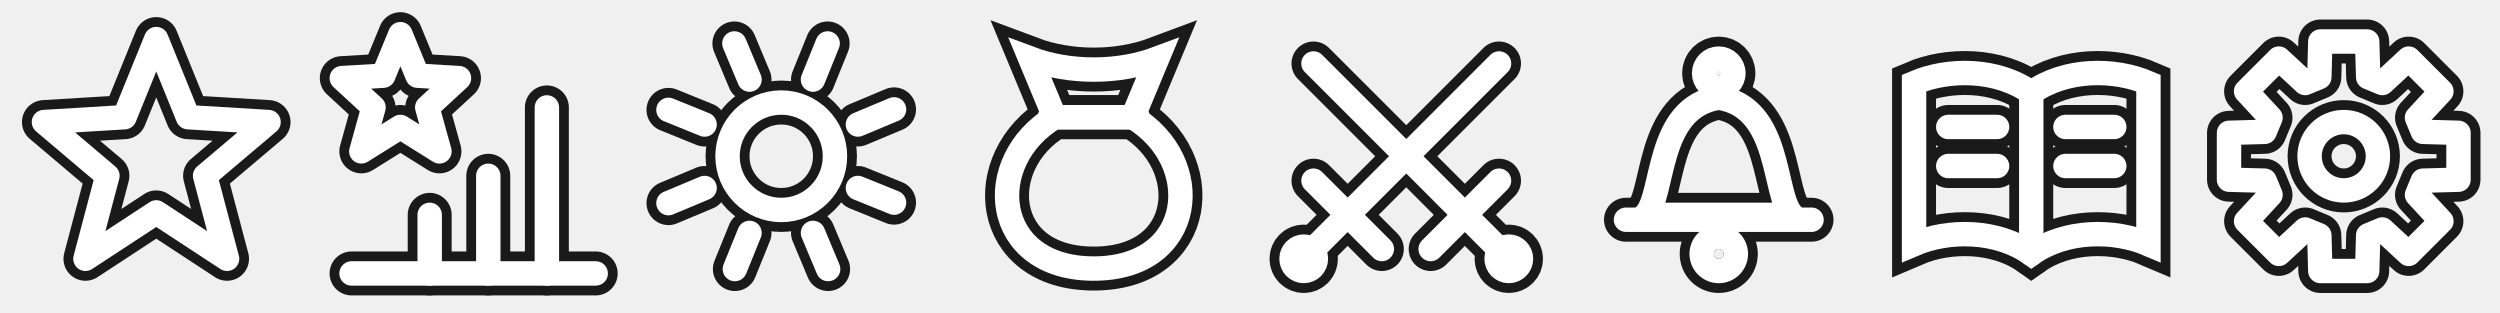
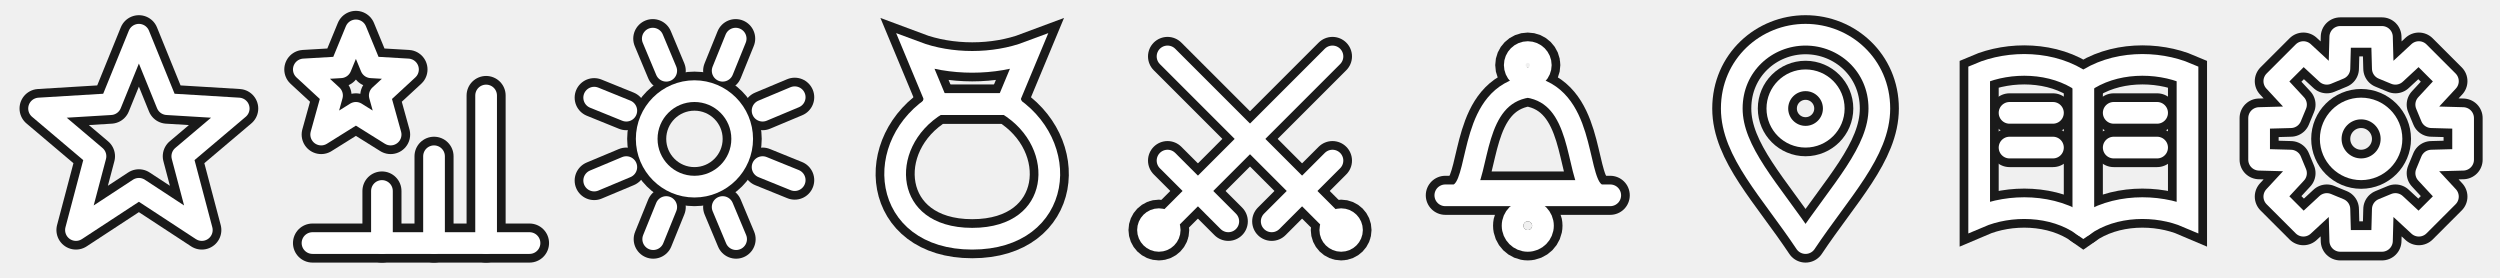
- <svg xmlns="http://www.w3.org/2000/svg" width="512" height="64" viewBox="0 0 512 64">
+ <svg xmlns="http://www.w3.org/2000/svg" width="576" height="64" viewBox="0 0 576 64">
  <g transform="translate(0,0)" fill="none" stroke-linecap="round">
    <g stroke="#1a1a1a" stroke-width="9">
      <polygon points="32,8 38.5,24 55,25 42,36 46.5,53 32,43.5 17.5,53 22,36 9,25 25.5,24" stroke-linejoin="round" />
    </g>
    <g stroke="#ffffff" stroke-width="5">
      <polygon points="32,8 38.5,24 55,25 42,36 46.5,53 32,43.5 17.5,53 22,36 9,25 25.5,24" stroke-linejoin="round" />
    </g>
  </g>
  <g transform="translate(64,0)" fill="none" stroke-linecap="round">
    <g stroke="#1a1a1a" stroke-width="9">
      <polygon points="18,7 21.5,15.5 30,16 23.5,22 26,31 18,26 10,31 12.5,22 6,16 14.5,15.5" stroke-linejoin="round" />
      <line x1="8" y1="56" x2="58" y2="56" />
      <line x1="24" y1="56" x2="24" y2="44" />
      <line x1="36" y1="56" x2="36" y2="36" />
      <line x1="48" y1="56" x2="48" y2="22" />
    </g>
    <g stroke="#ffffff" stroke-width="5">
      <polygon points="18,7 21.5,15.5 30,16 23.5,22 26,31 18,26 10,31 12.5,22 6,16 14.5,15.5" stroke-linejoin="round" />
      <line x1="8" y1="56" x2="58" y2="56" />
      <line x1="24" y1="56" x2="24" y2="44" />
      <line x1="36" y1="56" x2="36" y2="36" />
      <line x1="48" y1="56" x2="48" y2="22" />
    </g>
  </g>
  <g transform="translate(128,0)" fill="none" stroke-linecap="round">
    <g stroke="#1a1a1a" stroke-width="9">
      <circle cx="32" cy="32" r="11" />
      <line x1="47.7" y1="38.5" x2="55.1" y2="41.5" />
      <line x1="38.5" y1="47.7" x2="41.6" y2="55.1" />
      <line x1="25.5" y1="47.7" x2="22.5" y2="55.1" />
      <line x1="16.3" y1="38.5" x2="8.9" y2="41.6" />
      <line x1="16.3" y1="25.5" x2="8.9" y2="22.5" />
      <line x1="25.5" y1="16.3" x2="22.4" y2="8.9" />
      <line x1="38.5" y1="16.3" x2="41.5" y2="8.9" />
      <line x1="47.7" y1="25.5" x2="55.1" y2="22.4" />
    </g>
    <g stroke="#ffffff" stroke-width="5">
      <circle cx="32" cy="32" r="11" />
      <line x1="47.7" y1="38.5" x2="55.1" y2="41.5" />
      <line x1="38.5" y1="47.7" x2="41.6" y2="55.1" />
      <line x1="25.5" y1="47.7" x2="22.5" y2="55.1" />
      <line x1="16.3" y1="38.5" x2="8.9" y2="41.6" />
      <line x1="16.3" y1="25.5" x2="8.9" y2="22.5" />
      <line x1="25.5" y1="16.3" x2="22.4" y2="8.9" />
      <line x1="38.5" y1="16.3" x2="41.5" y2="8.9" />
      <line x1="47.7" y1="25.5" x2="55.1" y2="22.4" />
    </g>
  </g>
  <g transform="translate(192,0)" fill="none" stroke-linecap="round">
    <g stroke="#1a1a1a" stroke-width="9">
      <path d="M24 24 C9 33 11 55 32 55 C53 55 55 33 40 24 Z" />
      <path d="M24 24 L19 12 C27 15 37 15 45 12 L40 24" />
      <line x1="23" y1="24" x2="41" y2="24" />
    </g>
    <g stroke="#ffffff" stroke-width="5">
      <path d="M24 24 C9 33 11 55 32 55 C53 55 55 33 40 24 Z" />
      <path d="M24 24 L19 12 C27 15 37 15 45 12 L40 24" />
      <line x1="23" y1="24" x2="41" y2="24" />
    </g>
  </g>
  <g transform="translate(256,0)" fill="none" stroke-linecap="round">
    <g stroke="#1a1a1a" stroke-width="9">
      <line x1="20" y1="44" x2="51" y2="13" />
      <line x1="44" y1="44" x2="13" y2="13" />
      <line x1="13" y1="37" x2="27" y2="51" />
      <line x1="51" y1="37" x2="37" y2="51" />
      <line x1="20" y1="44" x2="13" y2="51" />
      <line x1="44" y1="44" x2="51" y2="51" />
      <circle cx="11" cy="53" r="2.5" />
      <circle cx="53" cy="53" r="2.5" />
    </g>
    <g stroke="#ffffff" stroke-width="5">
      <line x1="20" y1="44" x2="51" y2="13" />
      <line x1="44" y1="44" x2="13" y2="13" />
      <line x1="13" y1="37" x2="27" y2="51" />
      <line x1="51" y1="37" x2="37" y2="51" />
      <line x1="20" y1="44" x2="13" y2="51" />
      <line x1="44" y1="44" x2="51" y2="51" />
      <circle cx="11" cy="53" r="2.5" />
      <circle cx="53" cy="53" r="2.5" />
    </g>
  </g>
  <g transform="translate(320,0)" fill="none" stroke-linecap="round">
    <g stroke="#1a1a1a" stroke-width="9">
      <path d="M17 44 C21 40 19 22 32 20 C45 22 43 40 47 44 Z" stroke-linejoin="round" />
      <line x1="13" y1="45" x2="51" y2="45" />
      <circle cx="32" cy="52" r="3.5" />
      <circle cx="32" cy="15" r="3" />
    </g>
    <g stroke="#ffffff" stroke-width="5">
      <path d="M17 44 C21 40 19 22 32 20 C45 22 43 40 47 44 Z" stroke-linejoin="round" />
      <line x1="13" y1="45" x2="51" y2="45" />
      <circle cx="32" cy="52" r="3.5" />
      <circle cx="32" cy="15" r="3" />
    </g>
  </g>
  <g transform="translate(384,0)" fill="none" stroke-linecap="round">
    <g stroke="#1a1a1a" stroke-width="9">
+       <path d="M32 56 C24 44 15 35 15 25 C15 15 23 8 32 8 C41 8 49 15 49 25 C49 35 40 44 32 56 Z" stroke-linejoin="round" />
+       <circle cx="32" cy="25" r="6.5" />
+     </g>
+     <g stroke="#ffffff" stroke-width="5">
+       <path d="M32 56 C24 44 15 35 15 25 C15 15 23 8 32 8 C41 8 49 15 49 25 C49 35 40 44 32 56 Z" stroke-linejoin="round" />
+       <circle cx="32" cy="25" r="6.5" />
+     </g>
+   </g>
+   <g transform="translate(448,0)" fill="none" stroke-linecap="round">
+     <g stroke="#1a1a1a" stroke-width="9">
      <path d="M32 19 C25 14 15 14 8 17 V50 C15 47 25 47 32 52 C39 47 49 47 56 50 V17 C49 14 39 14 32 19 Z" />
      <line x1="32" y1="19" x2="32" y2="52" />
      <line x1="15" y1="26" x2="25" y2="26" />
      <line x1="15" y1="34" x2="25" y2="34" />
      <line x1="39" y1="26" x2="49" y2="26" />
      <line x1="39" y1="34" x2="49" y2="34" />
    </g>
    <g stroke="#ffffff" stroke-width="5">
      <path d="M32 19 C25 14 15 14 8 17 V50 C15 47 25 47 32 52 C39 47 49 47 56 50 V17 C49 14 39 14 32 19 Z" />
      <line x1="32" y1="19" x2="32" y2="52" />
      <line x1="15" y1="26" x2="25" y2="26" />
      <line x1="15" y1="34" x2="25" y2="34" />
      <line x1="39" y1="26" x2="49" y2="26" />
      <line x1="39" y1="34" x2="49" y2="34" />
    </g>
  </g>
-   <g transform="translate(448,0)" fill="none" stroke-linecap="round">
+   <g transform="translate(512,0)" fill="none" stroke-linecap="round">
    <g stroke="#1a1a1a" stroke-width="9">
      <polygon points="48.2,27.0 55.5,27.2 55.5,36.8 48.2,37.0 47.0,39.9 52.0,45.3 45.3,52.0 39.9,47.0 37.0,48.2 36.8,55.5 27.2,55.5 27.0,48.2 24.1,47.0 18.7,52.0 12.0,45.3 17.0,39.9 15.8,37.0 8.5,36.8 8.5,27.2 15.8,27.0 17.0,24.1 12.0,18.7 18.7,12.0 24.1,17.0 27.0,15.8 27.2,8.5 36.8,8.5 37.0,15.8 39.9,17.0 45.3,12.0 52.0,18.7 47.0,24.1" stroke-linejoin="round" />
      <circle cx="32" cy="32" r="7" />
    </g>
    <g stroke="#ffffff" stroke-width="5">
      <polygon points="48.2,27.0 55.5,27.2 55.5,36.8 48.2,37.0 47.0,39.9 52.0,45.3 45.3,52.0 39.9,47.0 37.0,48.2 36.8,55.5 27.2,55.5 27.0,48.2 24.1,47.0 18.7,52.0 12.0,45.3 17.0,39.9 15.8,37.0 8.5,36.8 8.5,27.2 15.8,27.0 17.0,24.1 12.0,18.7 18.7,12.0 24.1,17.0 27.0,15.8 27.2,8.5 36.8,8.5 37.0,15.8 39.9,17.0 45.3,12.0 52.0,18.7 47.0,24.1" stroke-linejoin="round" />
      <circle cx="32" cy="32" r="7" />
    </g>
  </g>
</svg>
